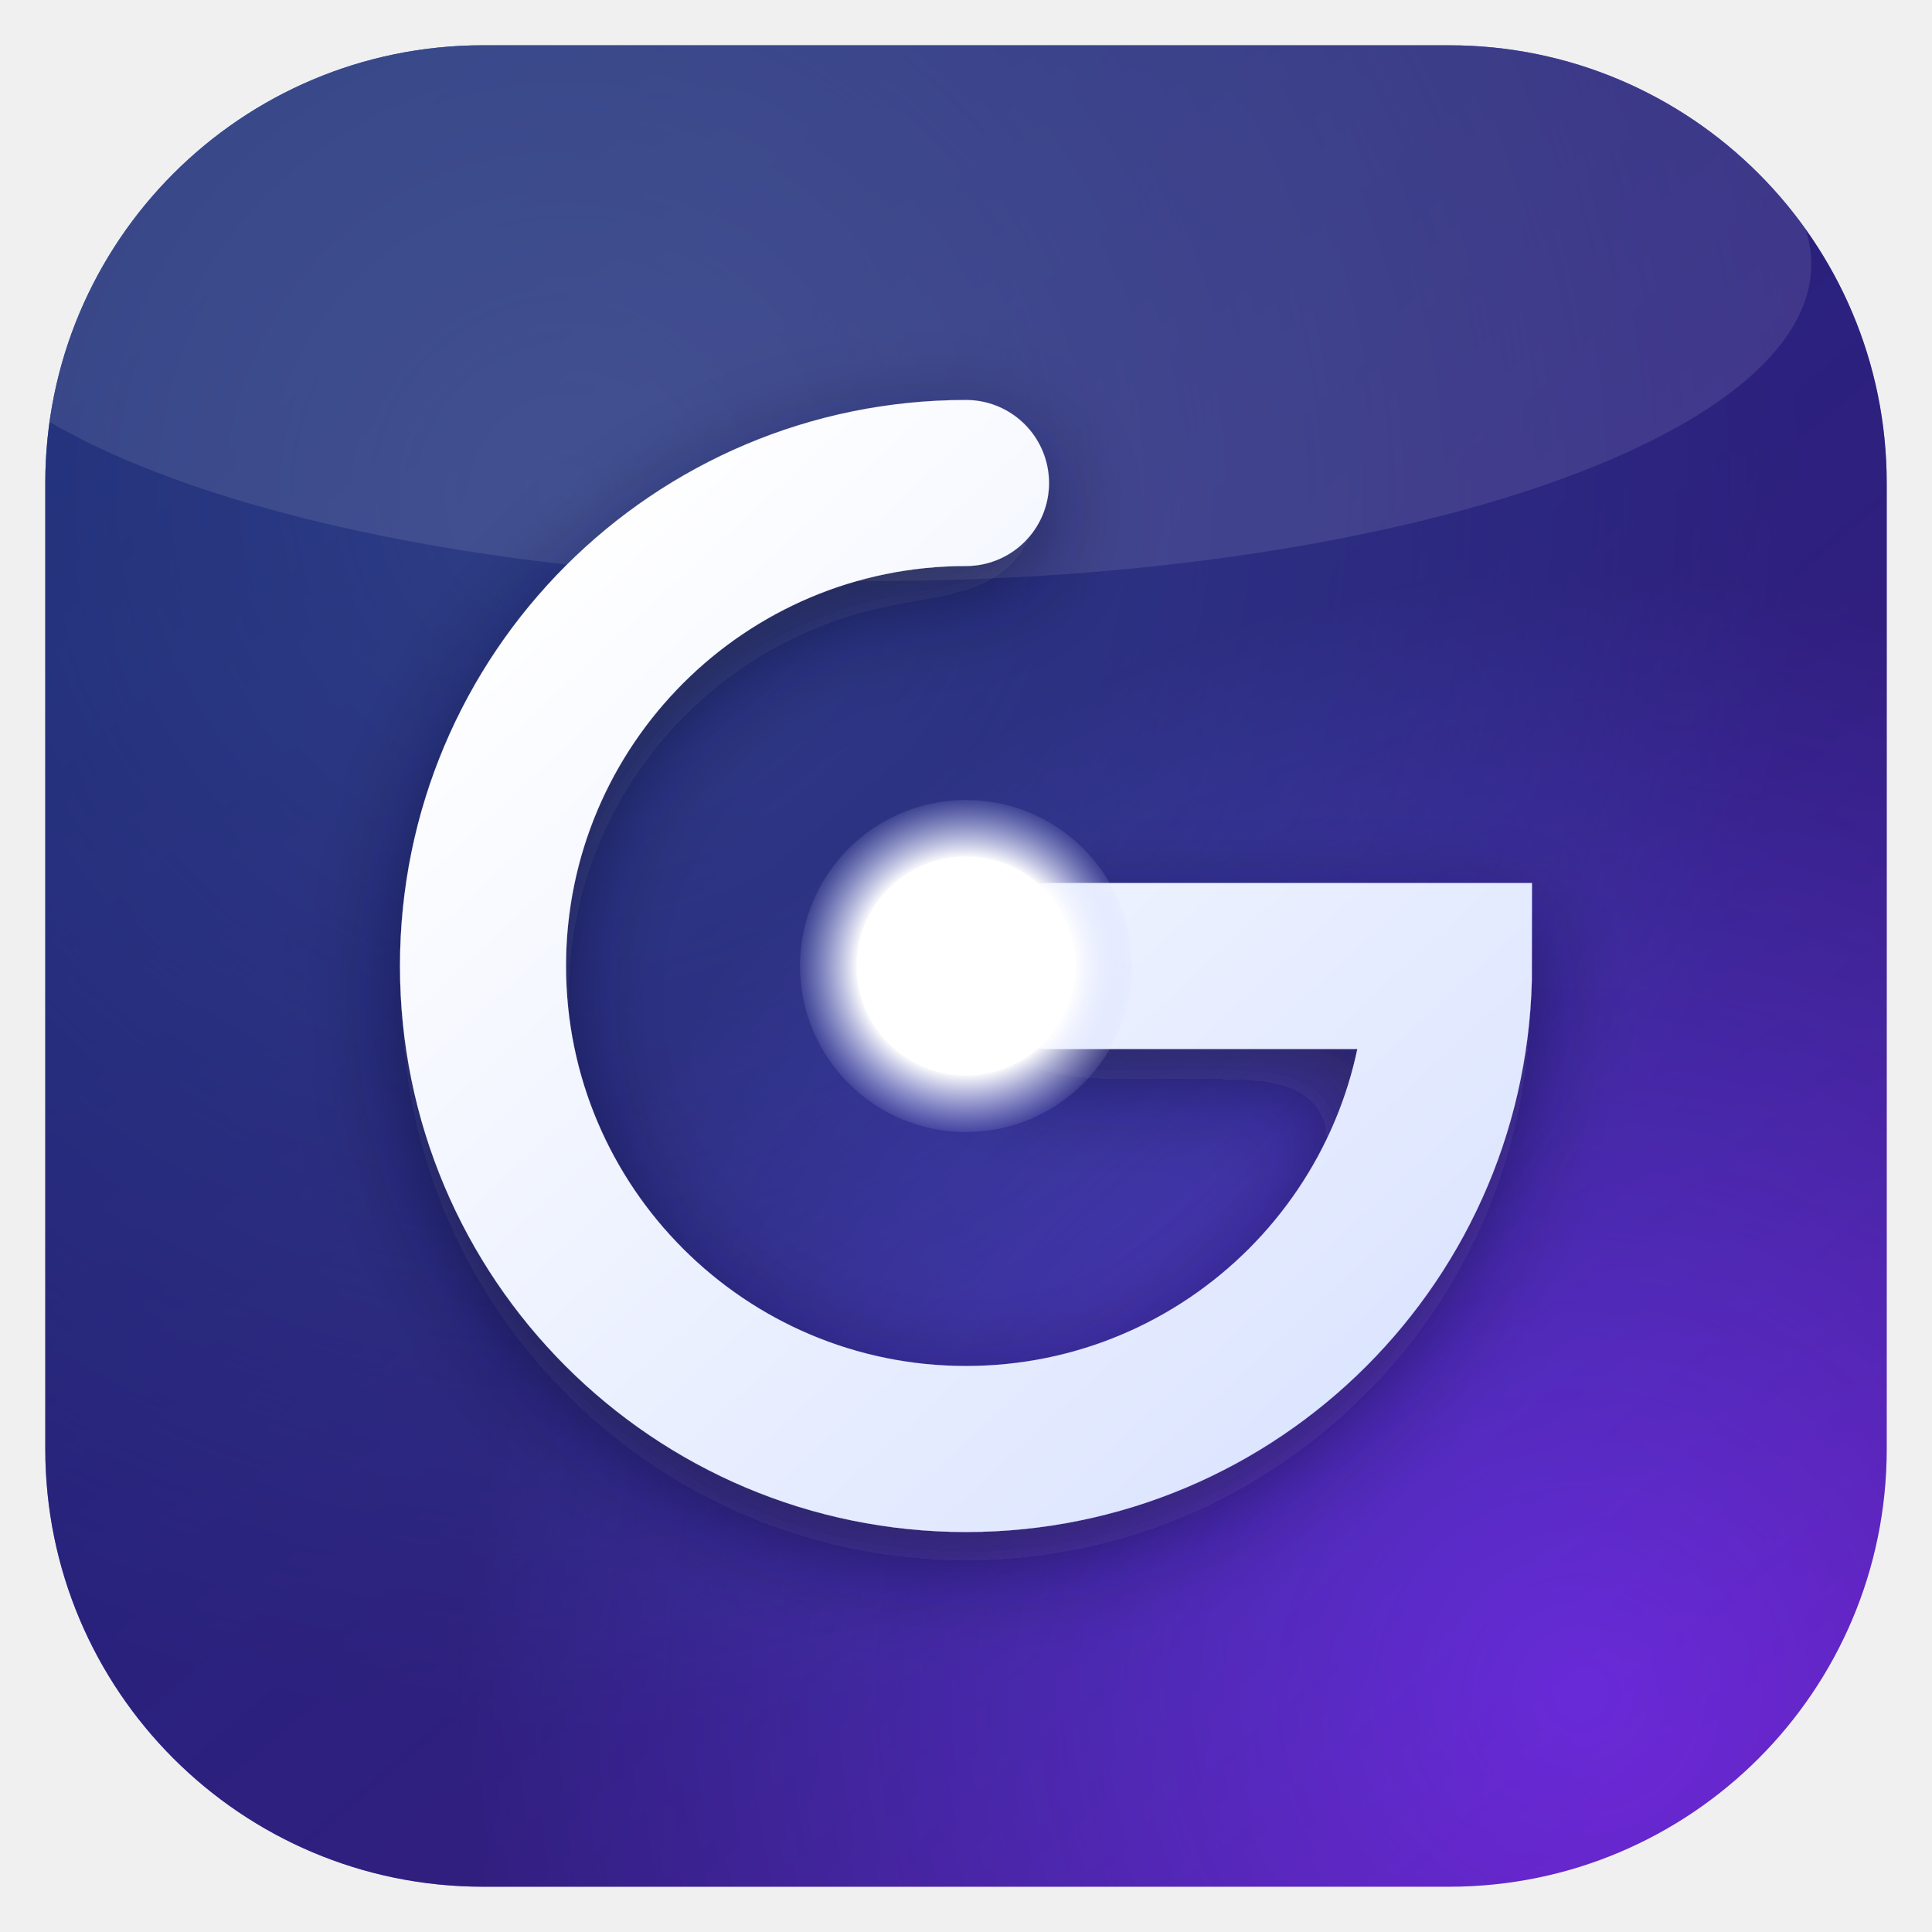
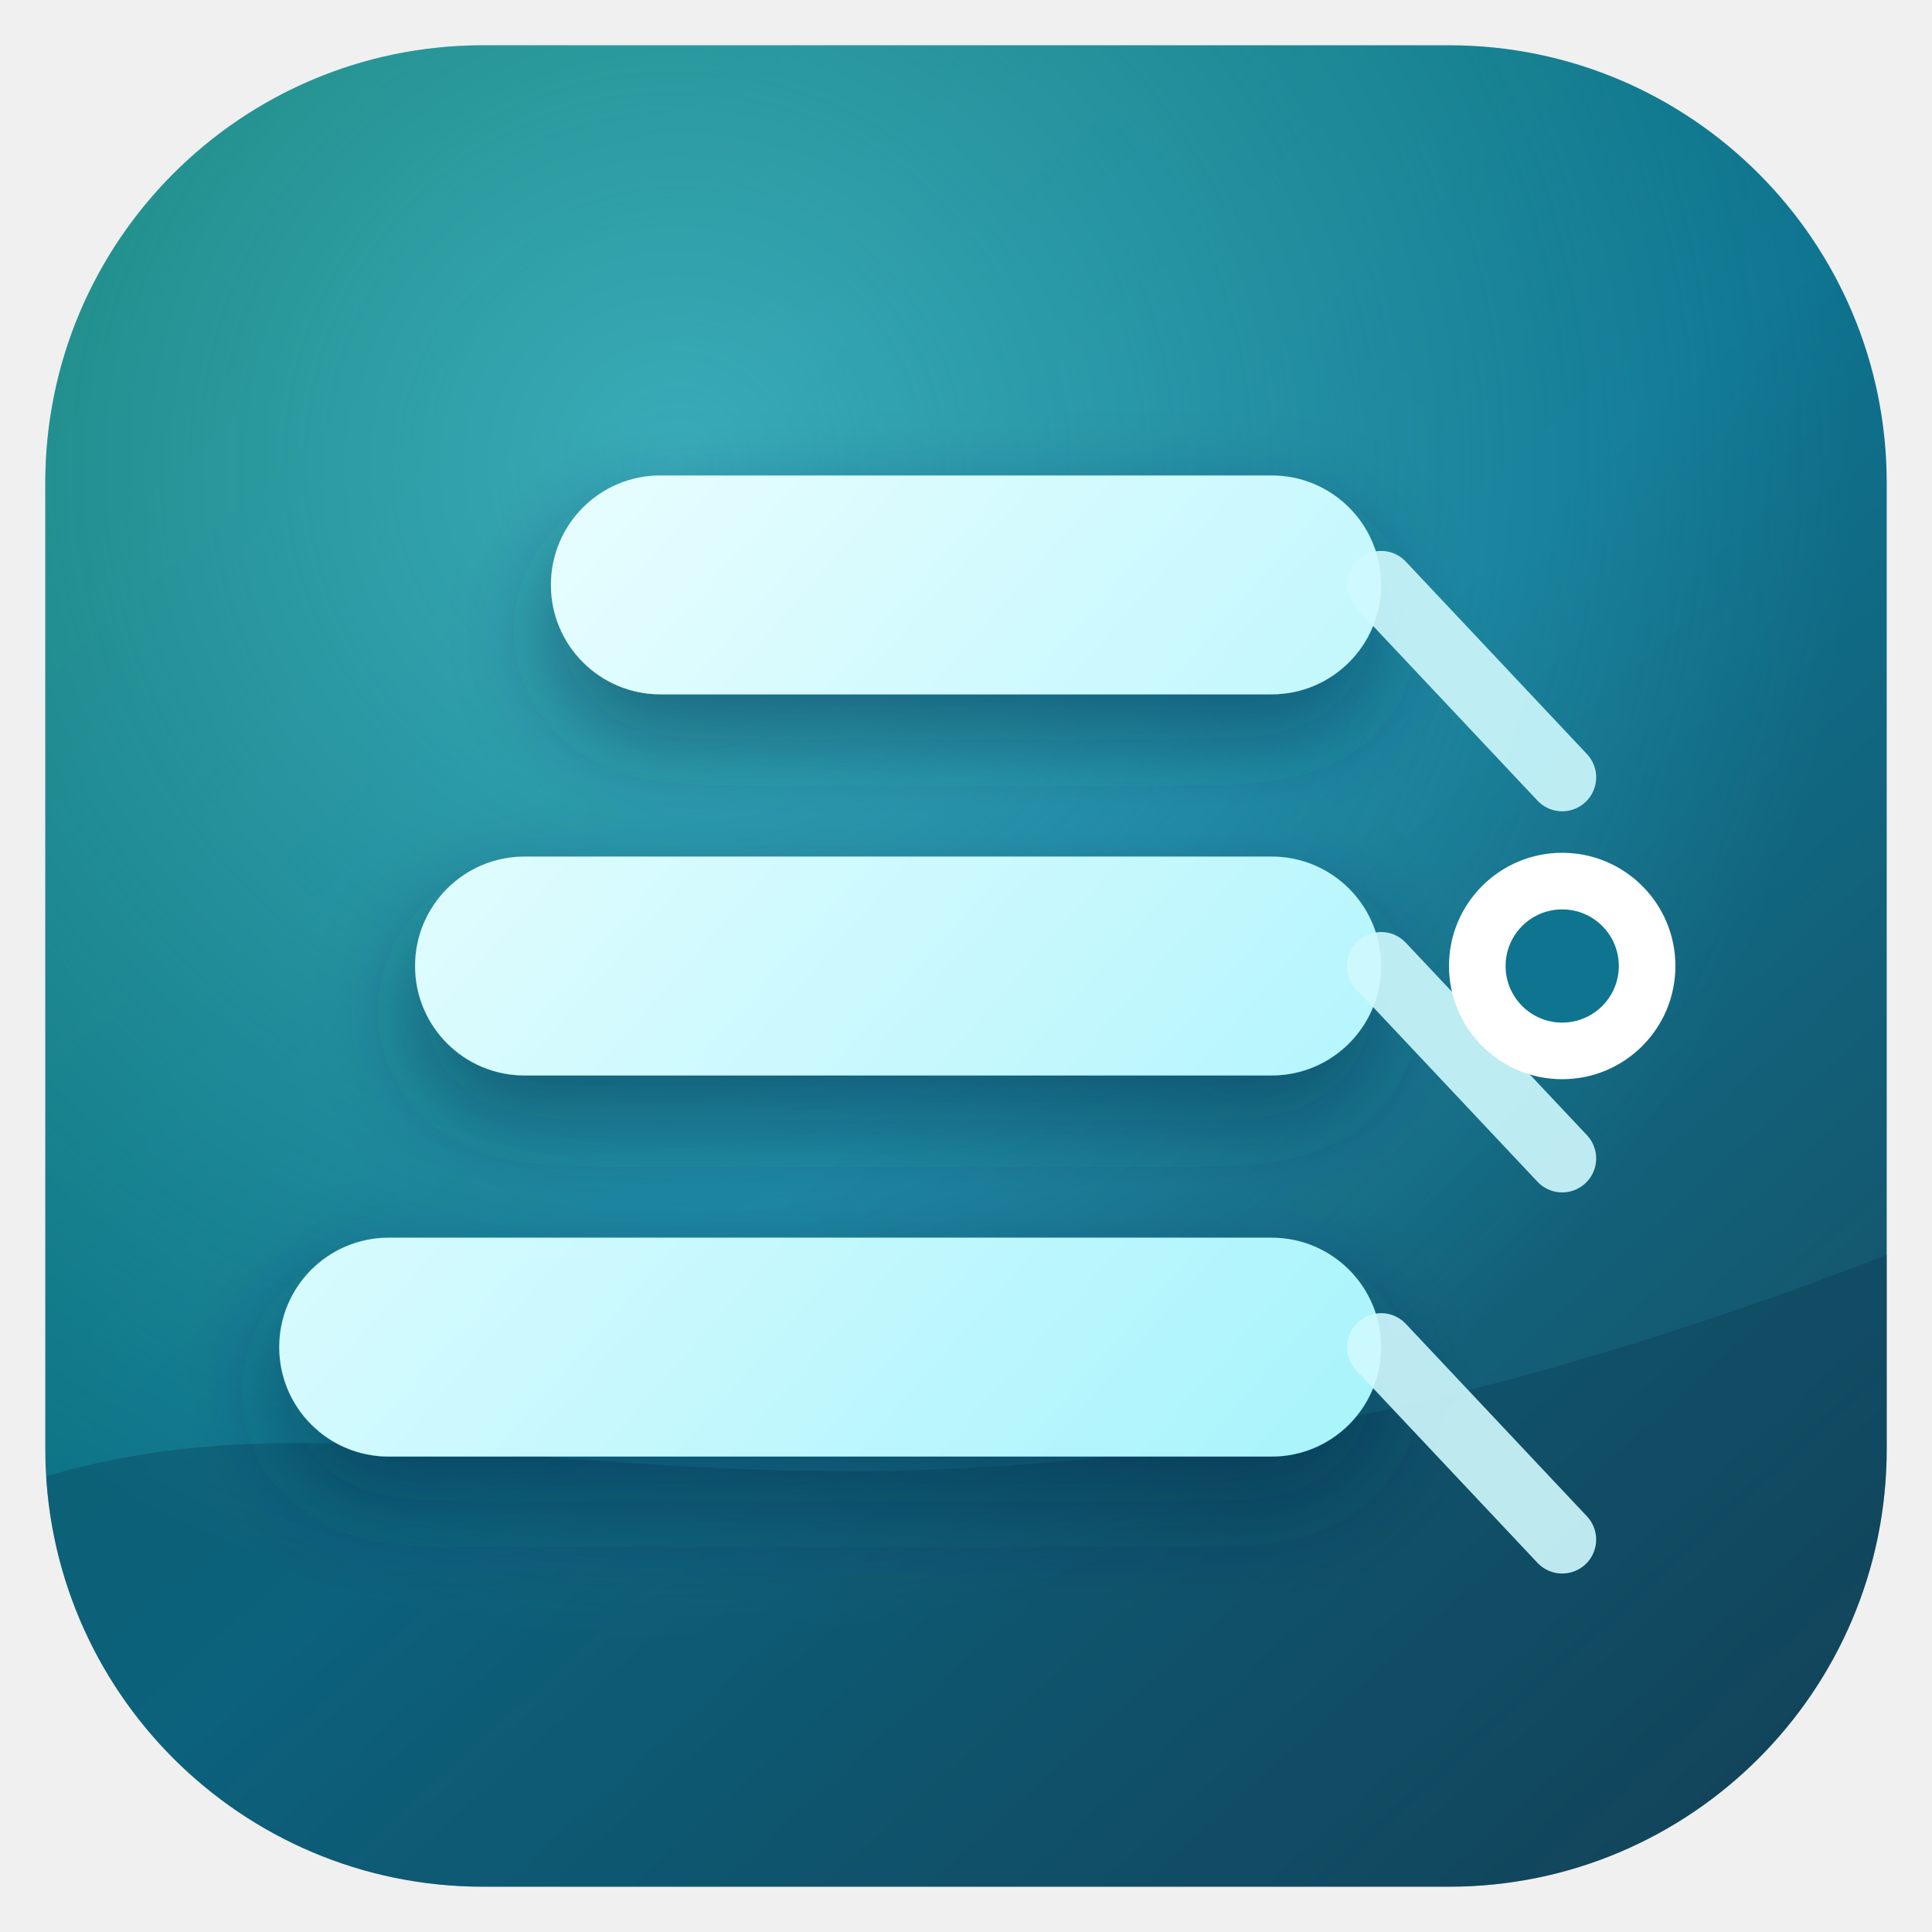
<svg xmlns="http://www.w3.org/2000/svg" viewBox="0 0 512 512" fill="none">
  <defs>
-     <linearGradient id="bg" x1="72" y1="40" x2="440" y2="472" gradientUnits="userSpaceOnUse">
-       <stop offset="0" stop-color="#1E40AF" />
-       <stop offset="0.5" stop-color="#4338CA" />
-       <stop offset="1" stop-color="#6D28D9" />
+     <linearGradient id="bg" x1="56" y1="36" x2="456" y2="476" gradientUnits="userSpaceOnUse">
+       <stop stop-color="#0F766E" />
+       <stop offset="0.52" stop-color="#0E7490" />
+       <stop offset="1" stop-color="#164E63" />
    </linearGradient>
-     <radialGradient id="glow" cx="0" cy="0" r="1" gradientUnits="userSpaceOnUse" gradientTransform="translate(150 130) scale(330)">
-       <stop offset="0" stop-color="#60A5FA" stop-opacity="0.55" />
-       <stop offset="1" stop-color="#60A5FA" stop-opacity="0" />
-     </radialGradient>
-     <radialGradient id="vignette" cx="0" cy="0" r="1" gradientUnits="userSpaceOnUse" gradientTransform="translate(420 450) scale(300)">
-       <stop offset="0" stop-color="#1E1B4B" stop-opacity="0" />
-       <stop offset="1" stop-color="#160E3D" stop-opacity="0.55" />
-     </radialGradient>
-     <linearGradient id="g" x1="150" y1="140" x2="372" y2="380" gradientUnits="userSpaceOnUse">
-       <stop offset="0" stop-color="#FFFFFF" />
-       <stop offset="1" stop-color="#DBE4FF" />
+     <linearGradient id="layer" x1="112" y1="134" x2="390" y2="378" gradientUnits="userSpaceOnUse">
+       <stop stop-color="#ECFEFF" />
+       <stop offset="1" stop-color="#A5F3FC" />
    </linearGradient>
-     <radialGradient id="hub" cx="0" cy="0" r="1" gradientUnits="userSpaceOnUse" gradientTransform="translate(256 256) scale(46)">
-       <stop offset="0" stop-color="#FFFFFF" />
-       <stop offset="0.62" stop-color="#FFFFFF" />
-       <stop offset="1" stop-color="#C7D2FE" stop-opacity="0" />
+     <radialGradient id="glow" cx="0" cy="0" r="1" gradientUnits="userSpaceOnUse" gradientTransform="translate(180 124) scale(310)">
+       <stop stop-color="#67E8F9" stop-opacity=".48" />
+       <stop offset="1" stop-color="#67E8F9" stop-opacity="0" />
    </radialGradient>
    <clipPath id="round">
      <rect x="12" y="12" width="488" height="488" rx="116" />
    </clipPath>
-     <filter id="sh" x="-25%" y="-25%" width="150%" height="150%">
-       <feDropShadow dx="0" dy="8" stdDeviation="13" flood-color="#0E0A2B" flood-opacity="0.5" />
+     <filter id="shadow" x="-25%" y="-25%" width="150%" height="160%">
+       <feDropShadow dx="0" dy="12" stdDeviation="13" flood-color="#082F49" flood-opacity=".48" />
    </filter>
  </defs>
  <g clip-path="url(#round)">
    <rect x="12" y="12" width="488" height="488" fill="url(#bg)" />
    <rect x="12" y="12" width="488" height="488" fill="url(#glow)" />
-     <rect x="12" y="12" width="488" height="488" fill="url(#vignette)" />
-     <ellipse cx="230" cy="70" rx="250" ry="84" fill="#FFFFFF" opacity="0.10" />
+     <path d="M-20 404C114 338 205 458 536 318V524H-20V404Z" fill="#082F49" opacity=".28" />
  </g>
-   <g filter="url(#sh)">
-     <path d="M256 128 a128 128 0 1 0 128 128 h-106" stroke="url(#g)" stroke-width="44" stroke-linecap="round" fill="none" />
+   <g filter="url(#shadow)" fill="url(#layer)">
+     <rect x="146" y="126" width="220" height="58" rx="29" />
+     <rect x="110" y="227" width="256" height="58" rx="29" />
+     <rect x="74" y="328" width="292" height="58" rx="29" />
  </g>
-   <circle cx="256" cy="256" r="44" fill="url(#hub)" />
-   <circle cx="256" cy="256" r="29" fill="#FFFFFF" />
+   <path d="M366 155L414 206M366 256L414 307M366 357L414 408" stroke="#CFFAFE" stroke-width="18" stroke-linecap="round" opacity=".9" />
+   <circle cx="414" cy="256" r="30" fill="#FFFFFF" />
+   <circle cx="414" cy="256" r="15" fill="#0E7490" />
</svg>
